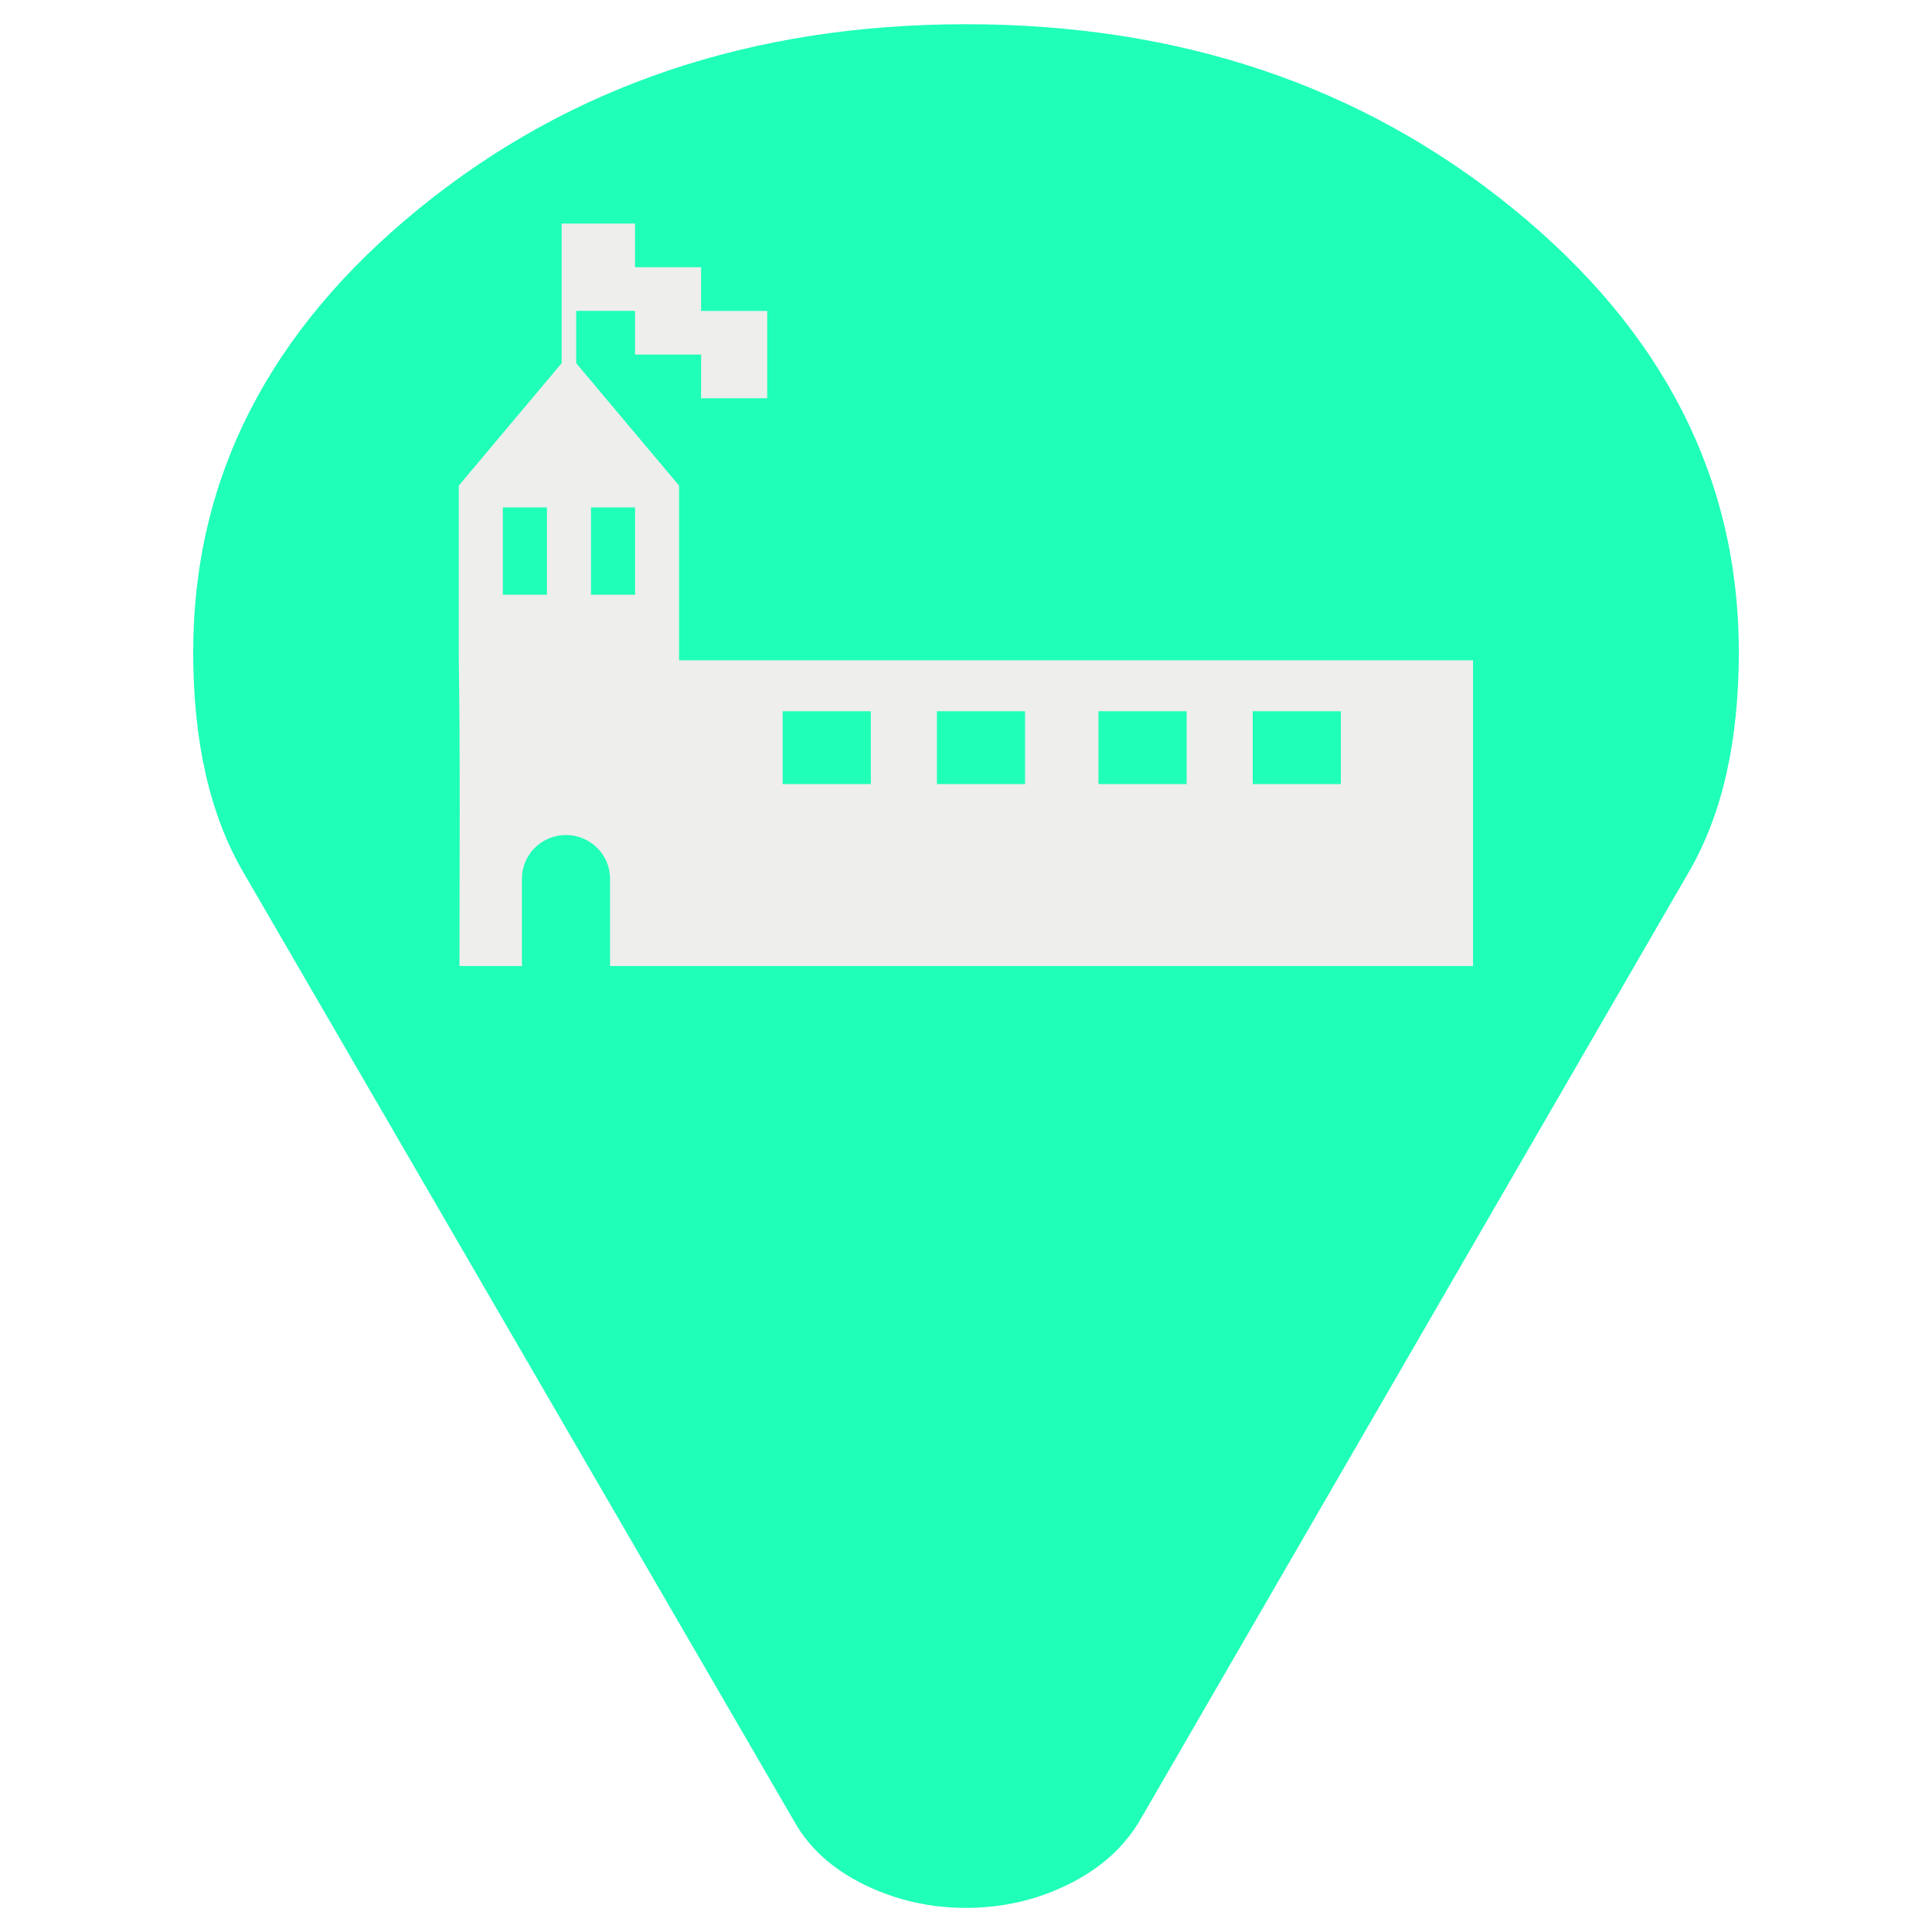
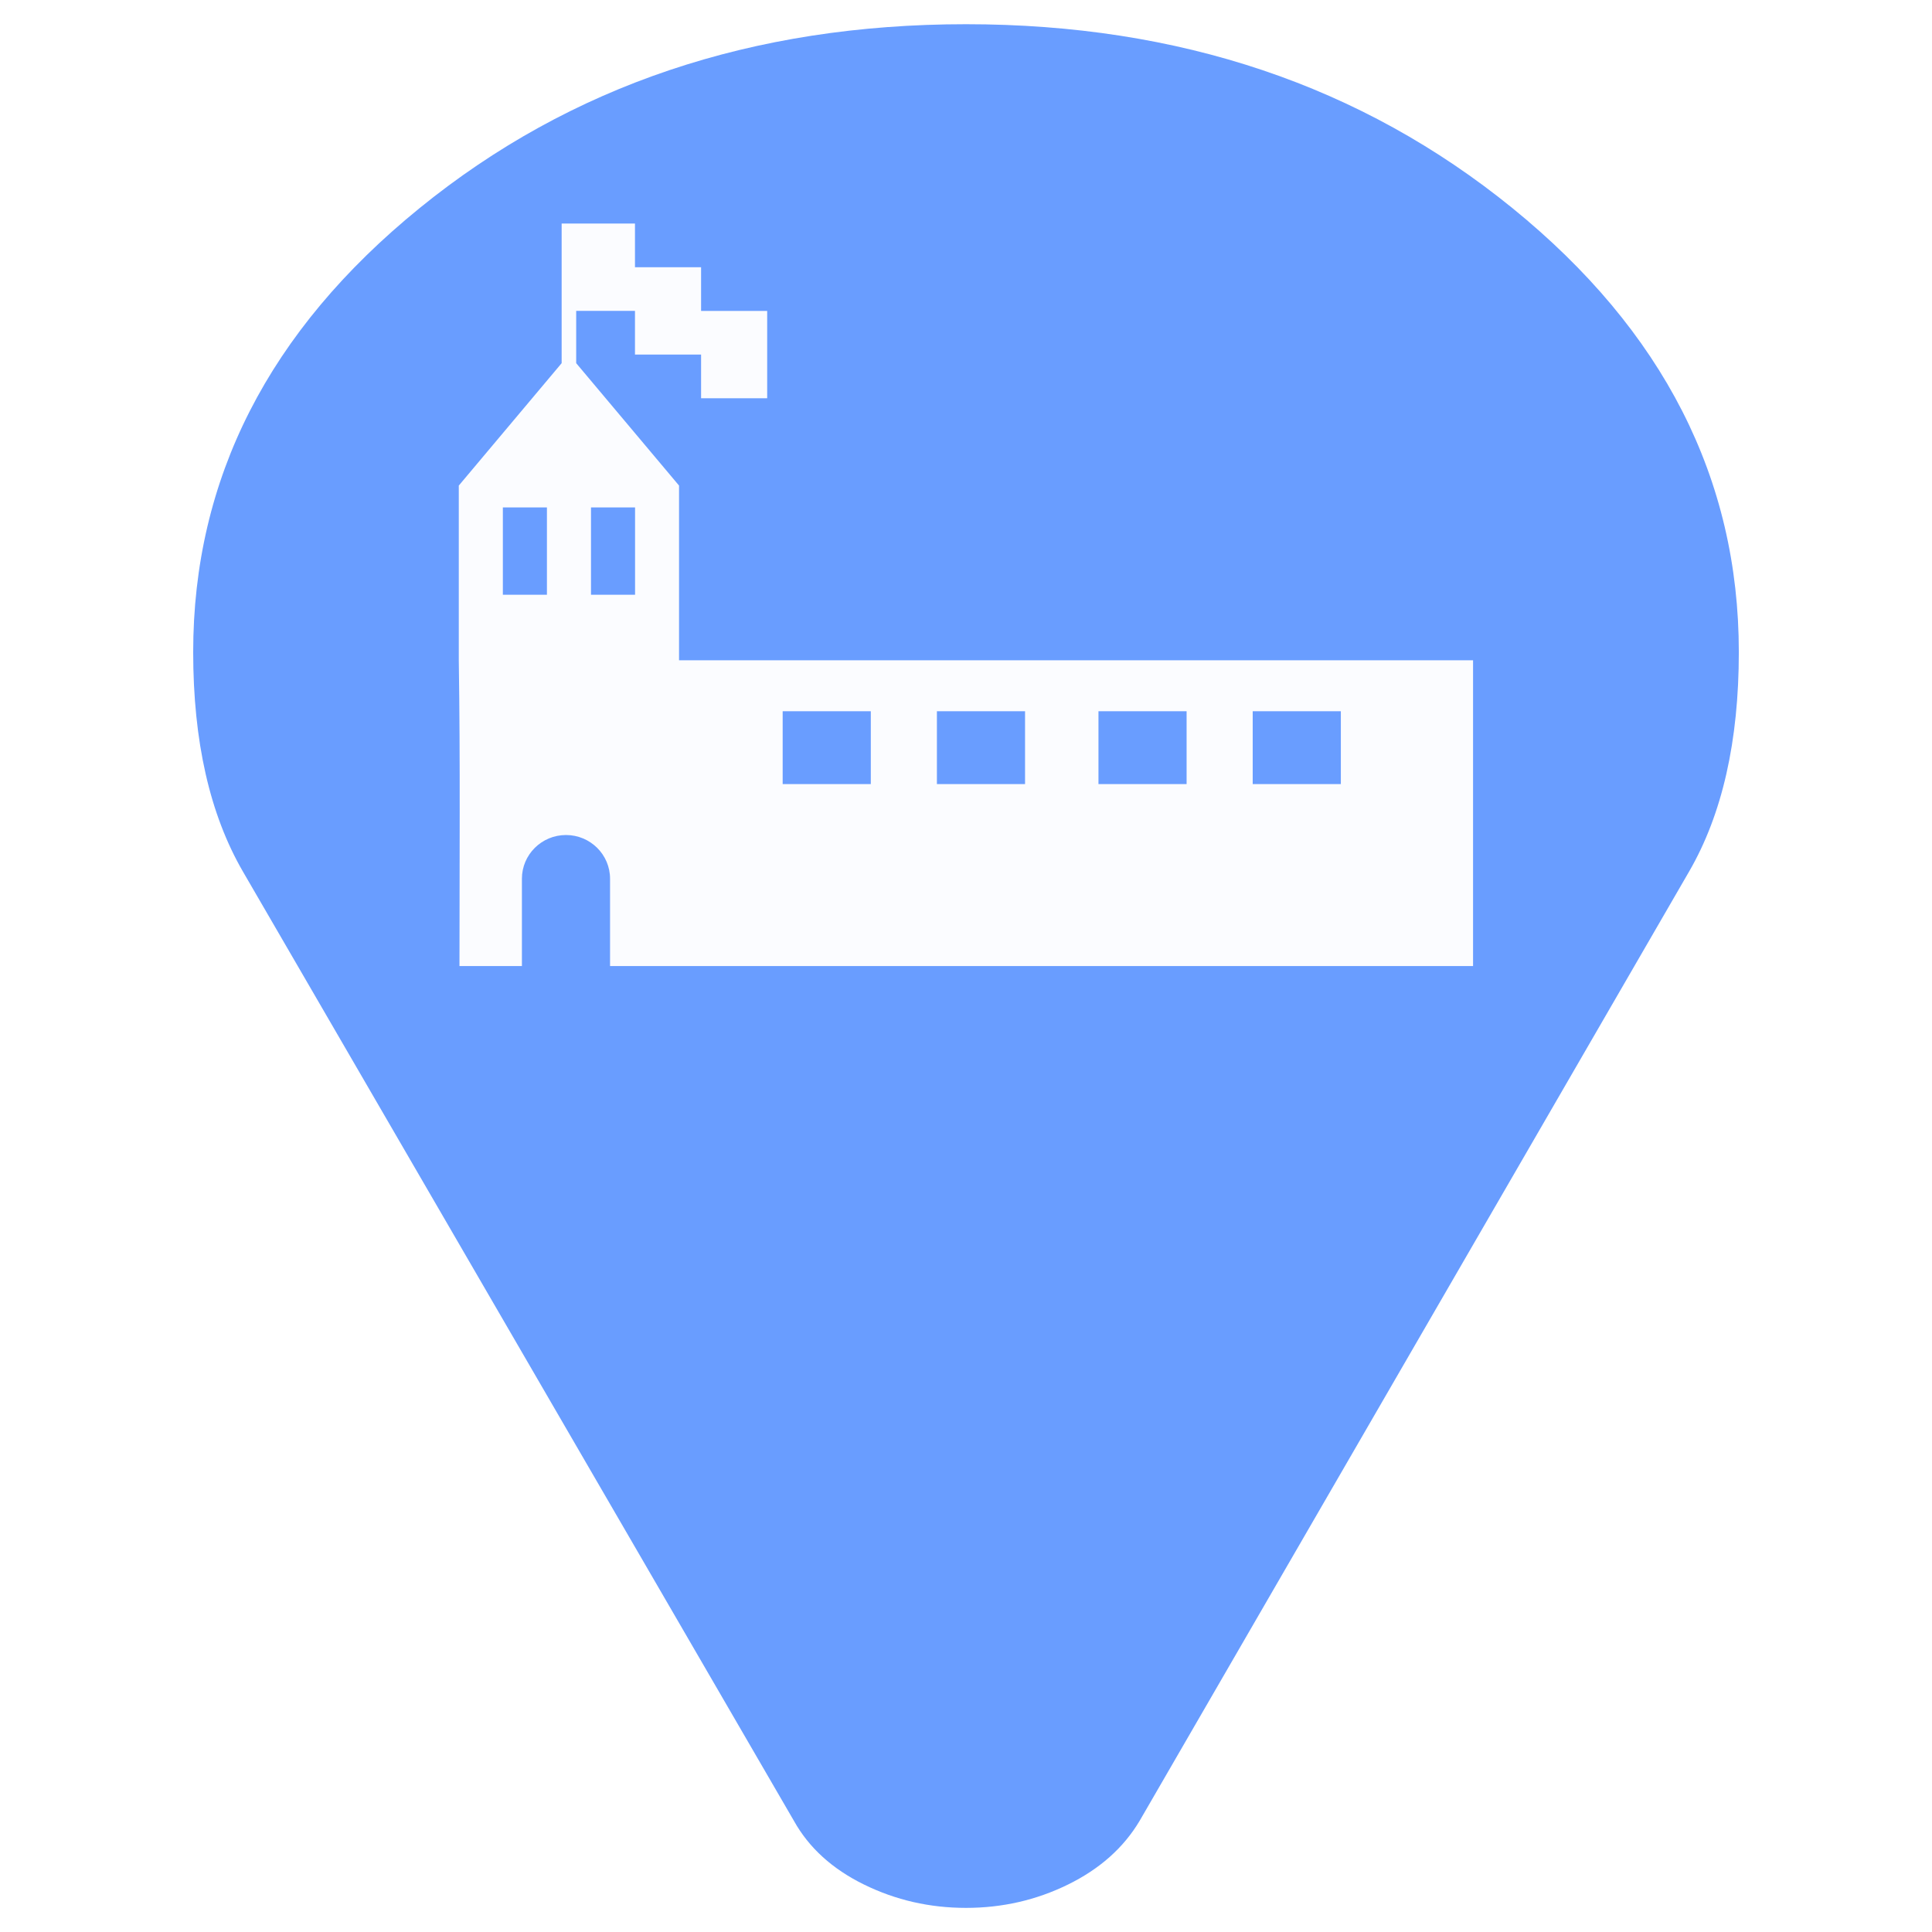
<svg xmlns="http://www.w3.org/2000/svg" id="svg2" version="1.1" width="40" height="40">
  <defs id="defs6">
    <linearGradient id="SVGID_2_" gradientUnits="userSpaceOnUse" x1="108.669" y1="271.946" x2="108.669" y2="306.692" gradientTransform="translate(-99.41844,-260.8073)">
      <stop offset="0" style="stop-color:#429AB7" id="stop115" />
      <stop offset="1" style="stop-color:#426FB7" id="stop117" />
    </linearGradient>
  </defs>
  <g transform="translate(-99.41844,-280.8073)" id="g112">
    <linearGradient id="linearGradient3177" gradientUnits="userSpaceOnUse" x1="108.669" y1="271.946" x2="108.669" y2="306.692">
      <stop offset="0" style="stop-color:#429AB7" id="stop3179" />
      <stop offset="1" style="stop-color:#426FB7" id="stop3181" />
    </linearGradient>
  </g>
  <g transform="matrix(1.668675,0,0,1.611789,-161.3349,-311.5036)" id="g35">
    <g id="g3821" transform="matrix(1.055556,0,0,1.035714,-6.037219,-7.123927)">
-       <path d="m 117.754,201.567 c 0,1.105 -0.195,2.013 -0.585,2.723 l -6.458,11.772 c -0.189,0.335 -0.47,0.598 -0.843,0.791 -0.373,0.193 -0.772,0.289 -1.198,0.289 -0.426,0 -0.825,-0.096 -1.198,-0.289 -0.373,-0.193 -0.648,-0.456 -0.825,-0.791 l -6.476,-11.772 c -0.39,-0.71 -0.585,-1.617 -0.585,-2.723 0,-2.15 0.887,-3.985 2.661,-5.506 1.774,-1.521 3.915,-2.281 6.423,-2.281 2.508,0 4.648,0.76 6.423,2.281 1.774,1.521 2.661,3.356 2.661,5.506 z" id="path4" style="fill:#1fffb8;fill-opacity:1;stroke:none" />
-       <path style="fill:#eeeeec;fill-opacity:1;stroke:none" d="m 103.917,196.252 0,1.732 -1.209,1.518 0,2.167 c 0.018,1.243 0.008,2.532 0.008,3.792 l 4.403,0 -3.669,0 0,-1.083 c 0,-0.299 0.232,-0.542 0.518,-0.542 0.286,0 0.518,0.243 0.518,0.542 l 0,1.083 5.741,0 4.403,0 0,-3.792 -9.333,0 0,-2.167 -1.209,-1.518 0,-0.649 0.691,0 0,0.542 0.777,0 0,0.542 0.777,0 0,-1.083 -0.777,0 0,-0.542 -0.777,0 0,-0.542 -0.691,0 -0.086,0 z m -0.691,3.521 0.518,0 0,1.083 -0.518,0 z m 1.036,0 0.518,0 0,1.083 -0.518,0 z m 2.253,2.528 1.036,0 0,0.903 -1.036,0 z m 1.813,0 1.036,0 0,0.903 -1.036,0 z m 1.899,0 1.036,0 0,0.903 -1.036,0 z m 1.813,0 1.036,0 0,0.903 -1.036,0 z" id="rect3007" />
+       <path d="m 117.754,201.567 c 0,1.105 -0.195,2.013 -0.585,2.723 l -6.458,11.772 c -0.189,0.335 -0.47,0.598 -0.843,0.791 -0.373,0.193 -0.772,0.289 -1.198,0.289 -0.426,0 -0.825,-0.096 -1.198,-0.289 -0.373,-0.193 -0.648,-0.456 -0.825,-0.791 l -6.476,-11.772 c -0.39,-0.71 -0.585,-1.617 -0.585,-2.723 0,-2.15 0.887,-3.985 2.661,-5.506 1.774,-1.521 3.915,-2.281 6.423,-2.281 2.508,0 4.648,0.76 6.423,2.281 1.774,1.521 2.661,3.356 2.661,5.506 z" id="path4" style="fill:#699dff;fill-opacity:1;stroke:none" />
+       <path style="fill:#fbfcff;fill-opacity:1;stroke:none" d="m 103.917,196.252 0,1.732 -1.209,1.518 0,2.167 c 0.018,1.243 0.008,2.532 0.008,3.792 l 4.403,0 -3.669,0 0,-1.083 c 0,-0.299 0.232,-0.542 0.518,-0.542 0.286,0 0.518,0.243 0.518,0.542 l 0,1.083 5.741,0 4.403,0 0,-3.792 -9.333,0 0,-2.167 -1.209,-1.518 0,-0.649 0.691,0 0,0.542 0.777,0 0,0.542 0.777,0 0,-1.083 -0.777,0 0,-0.542 -0.777,0 0,-0.542 -0.691,0 -0.086,0 z m -0.691,3.521 0.518,0 0,1.083 -0.518,0 z m 1.036,0 0.518,0 0,1.083 -0.518,0 z m 2.253,2.528 1.036,0 0,0.903 -1.036,0 z m 1.813,0 1.036,0 0,0.903 -1.036,0 z m 1.899,0 1.036,0 0,0.903 -1.036,0 z m 1.813,0 1.036,0 0,0.903 -1.036,0 z" id="rect3007" />
    </g>
  </g>
</svg>
